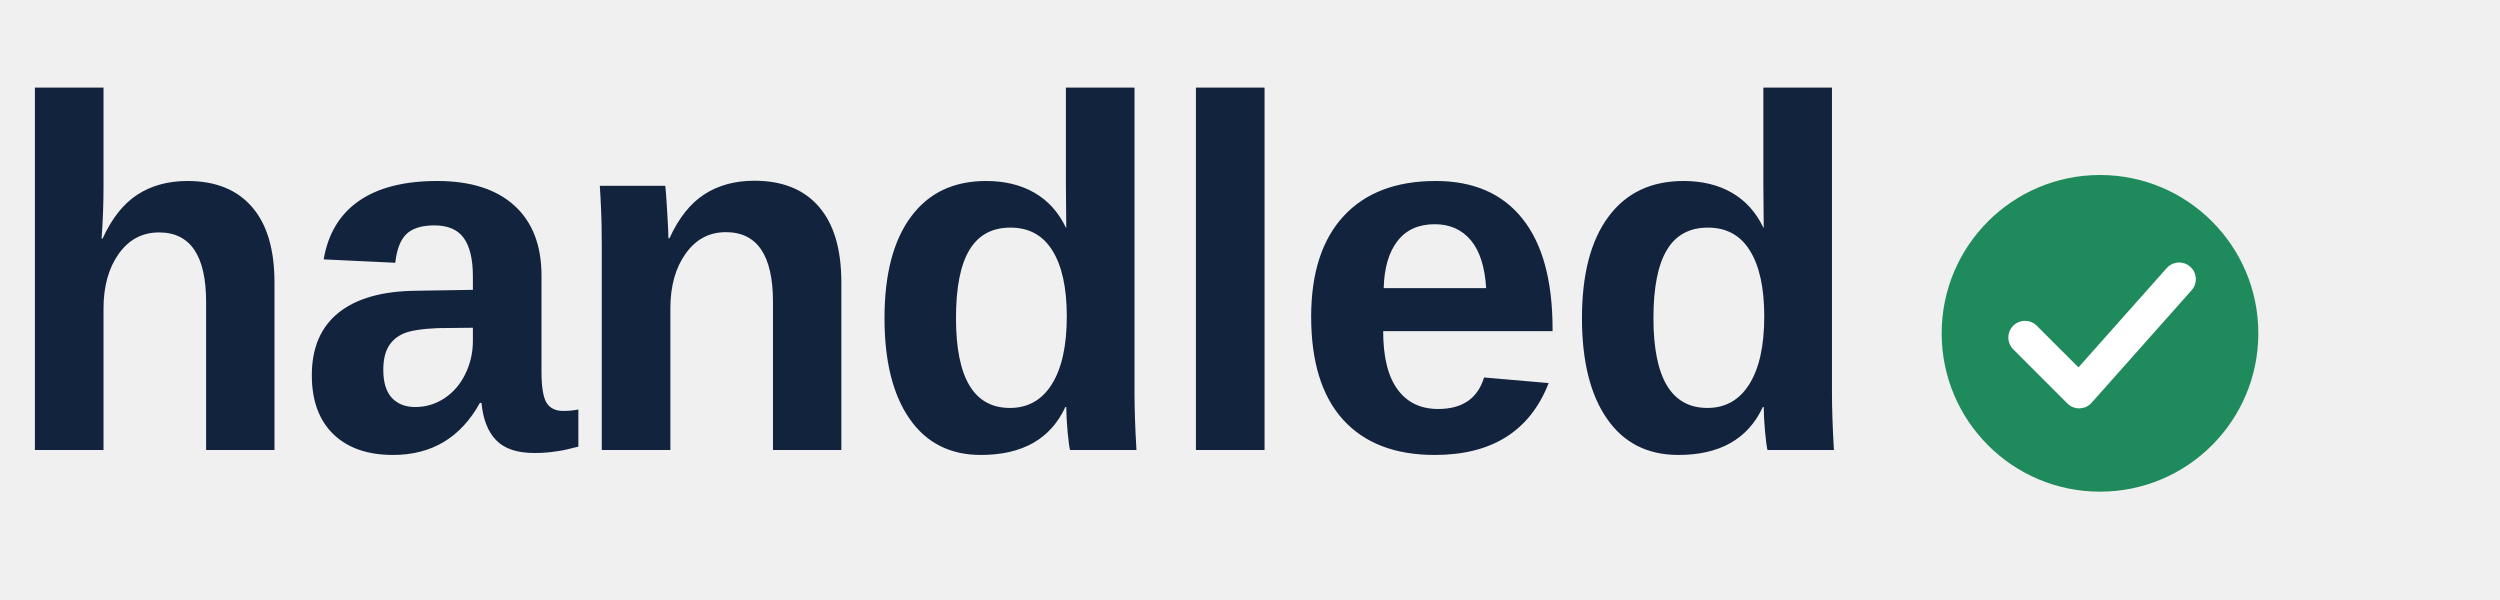
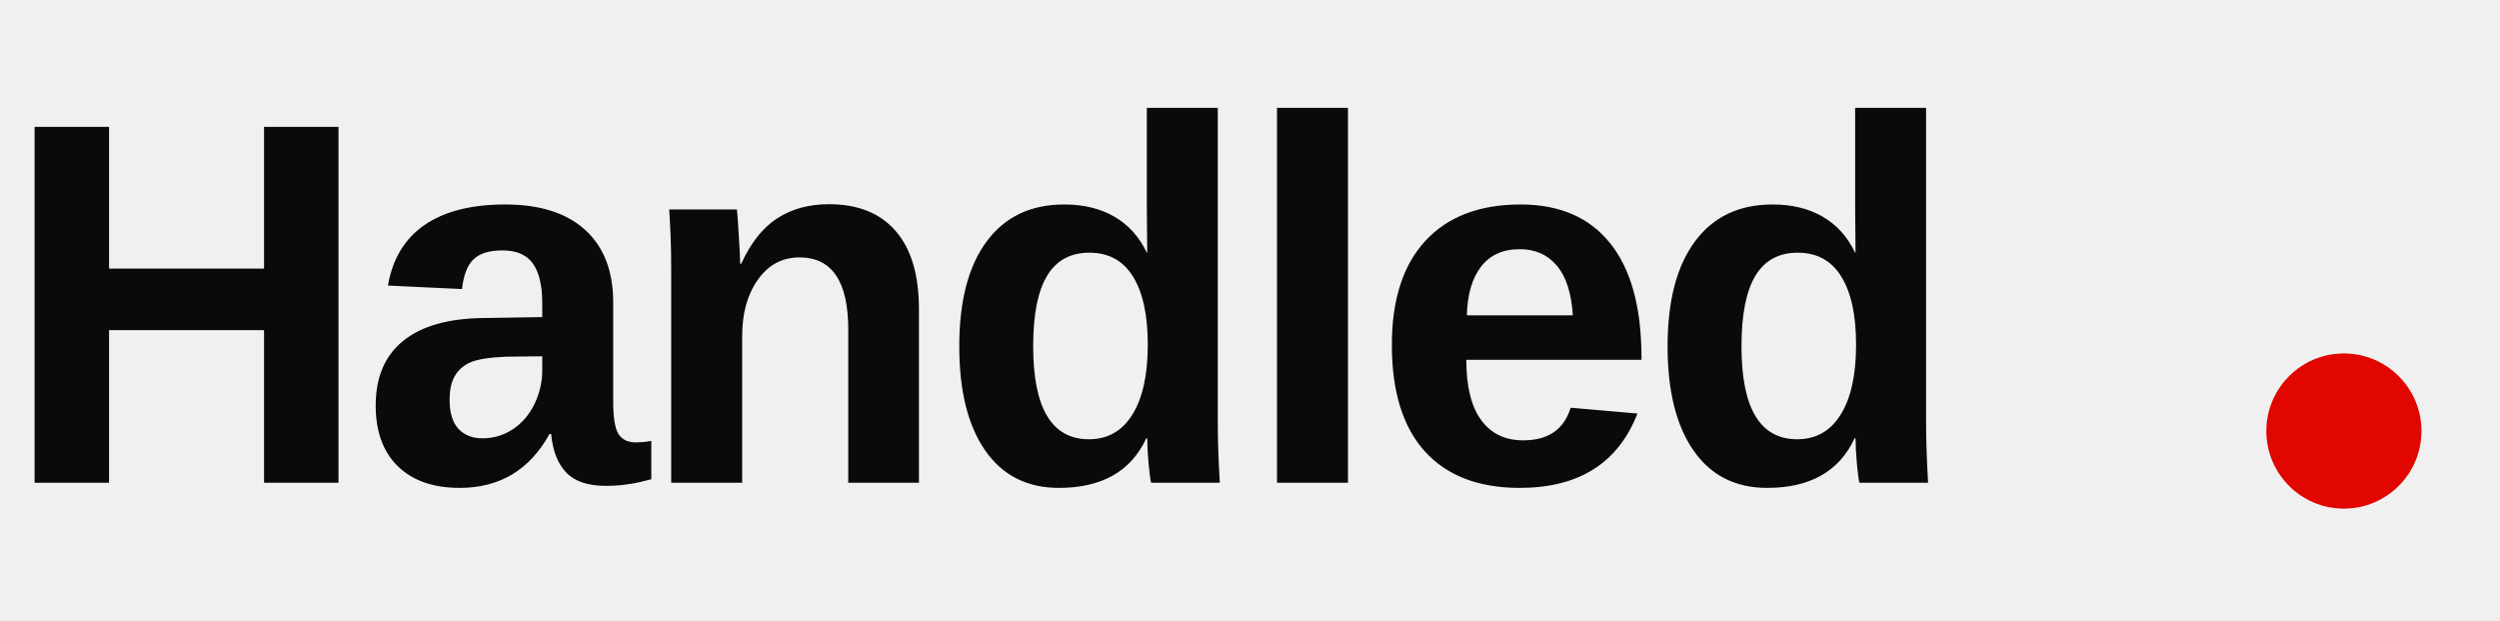
- <svg xmlns="http://www.w3.org/2000/svg" viewBox="0 0 300 72" role="img" aria-label="Handled">
-   <text x="0" y="54" font-family="'Archivo, Arial, sans-serif" font-size="60" font-weight="800" fill="#12233D" letter-spacing="-1">handled</text>
-   <g transform="translate(232 20)">
-     <circle cx="20" cy="20" r="19" fill="#1F8A5B" />
-     <path d="M11 20.5 L17.5 27 L29.5 13.5" fill="none" stroke="#FFFFFF" stroke-width="4" stroke-linecap="round" stroke-linejoin="round" />
-   </g>
+ <svg xmlns="http://www.w3.org/2000/svg" viewBox="0 0 290 72" role="img" aria-label="Handled">
+   <text x="0" y="56" font-family="'Bricolage Grotesque', Arial, sans-serif" font-weight="800" font-size="60" letter-spacing="-1.5" fill="#0A0A0A">Handled</text>
+   <circle cx="272" cy="50" r="9" fill="#E10600" />
</svg>
